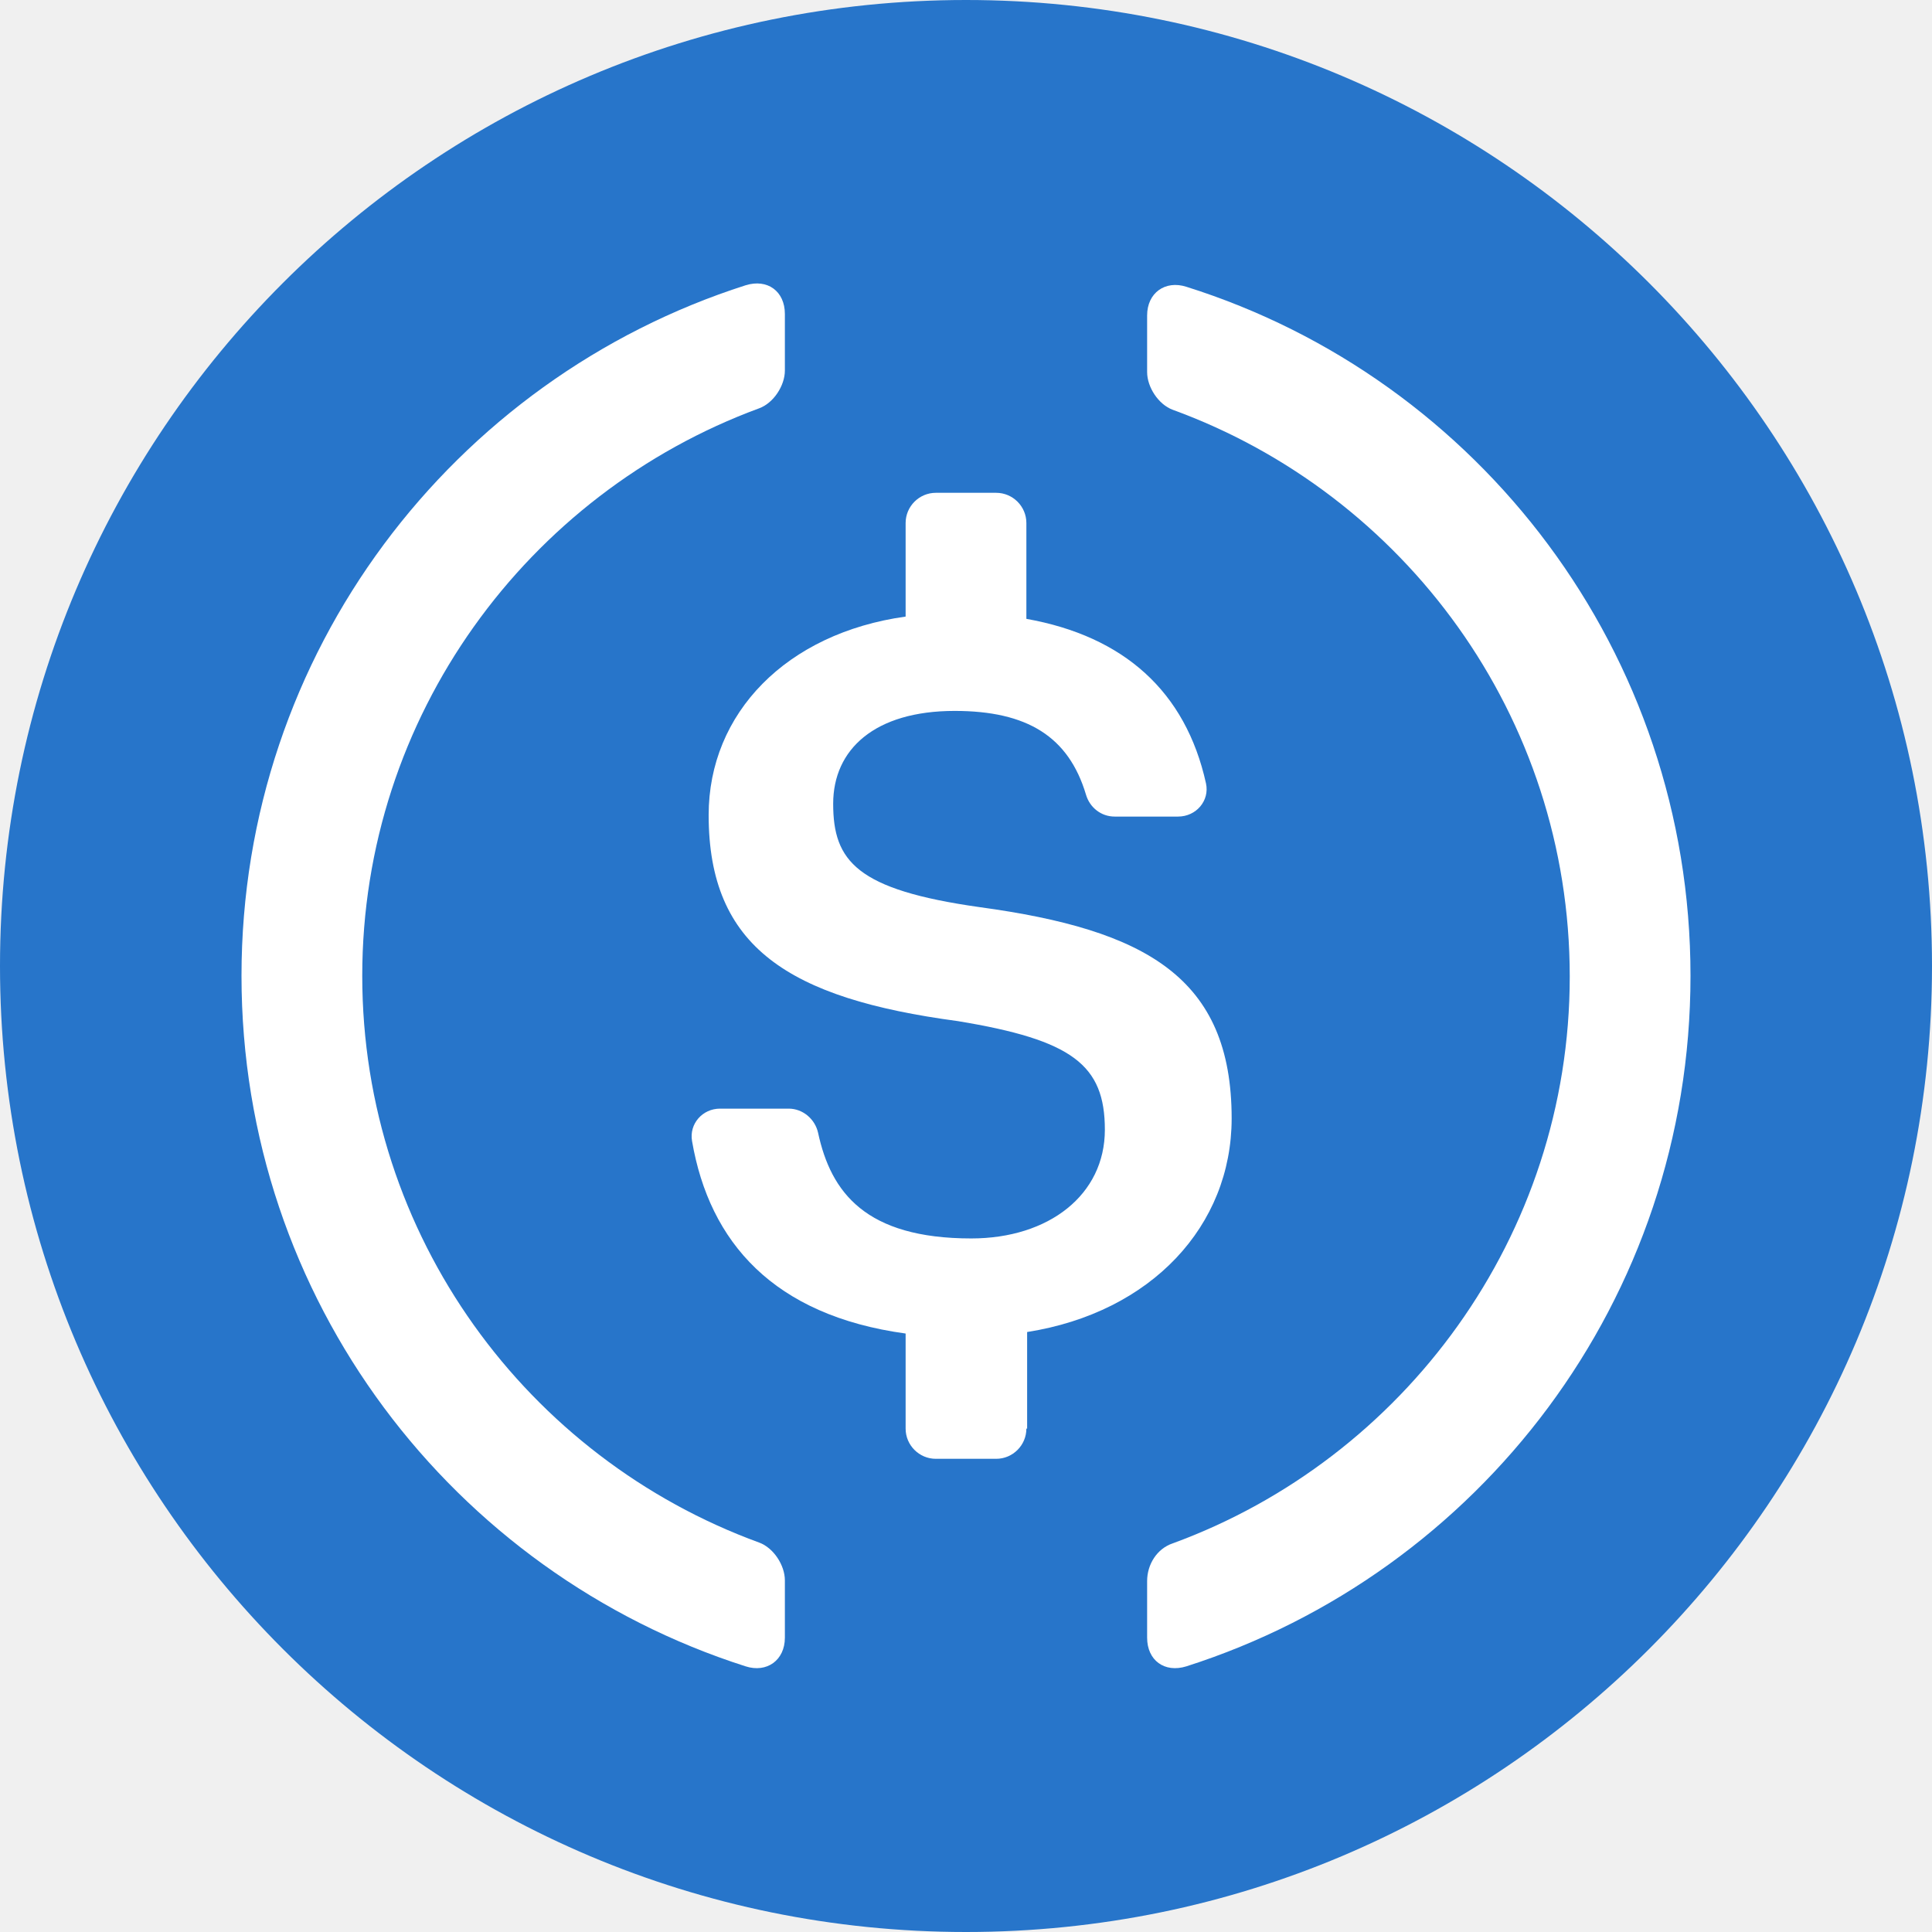
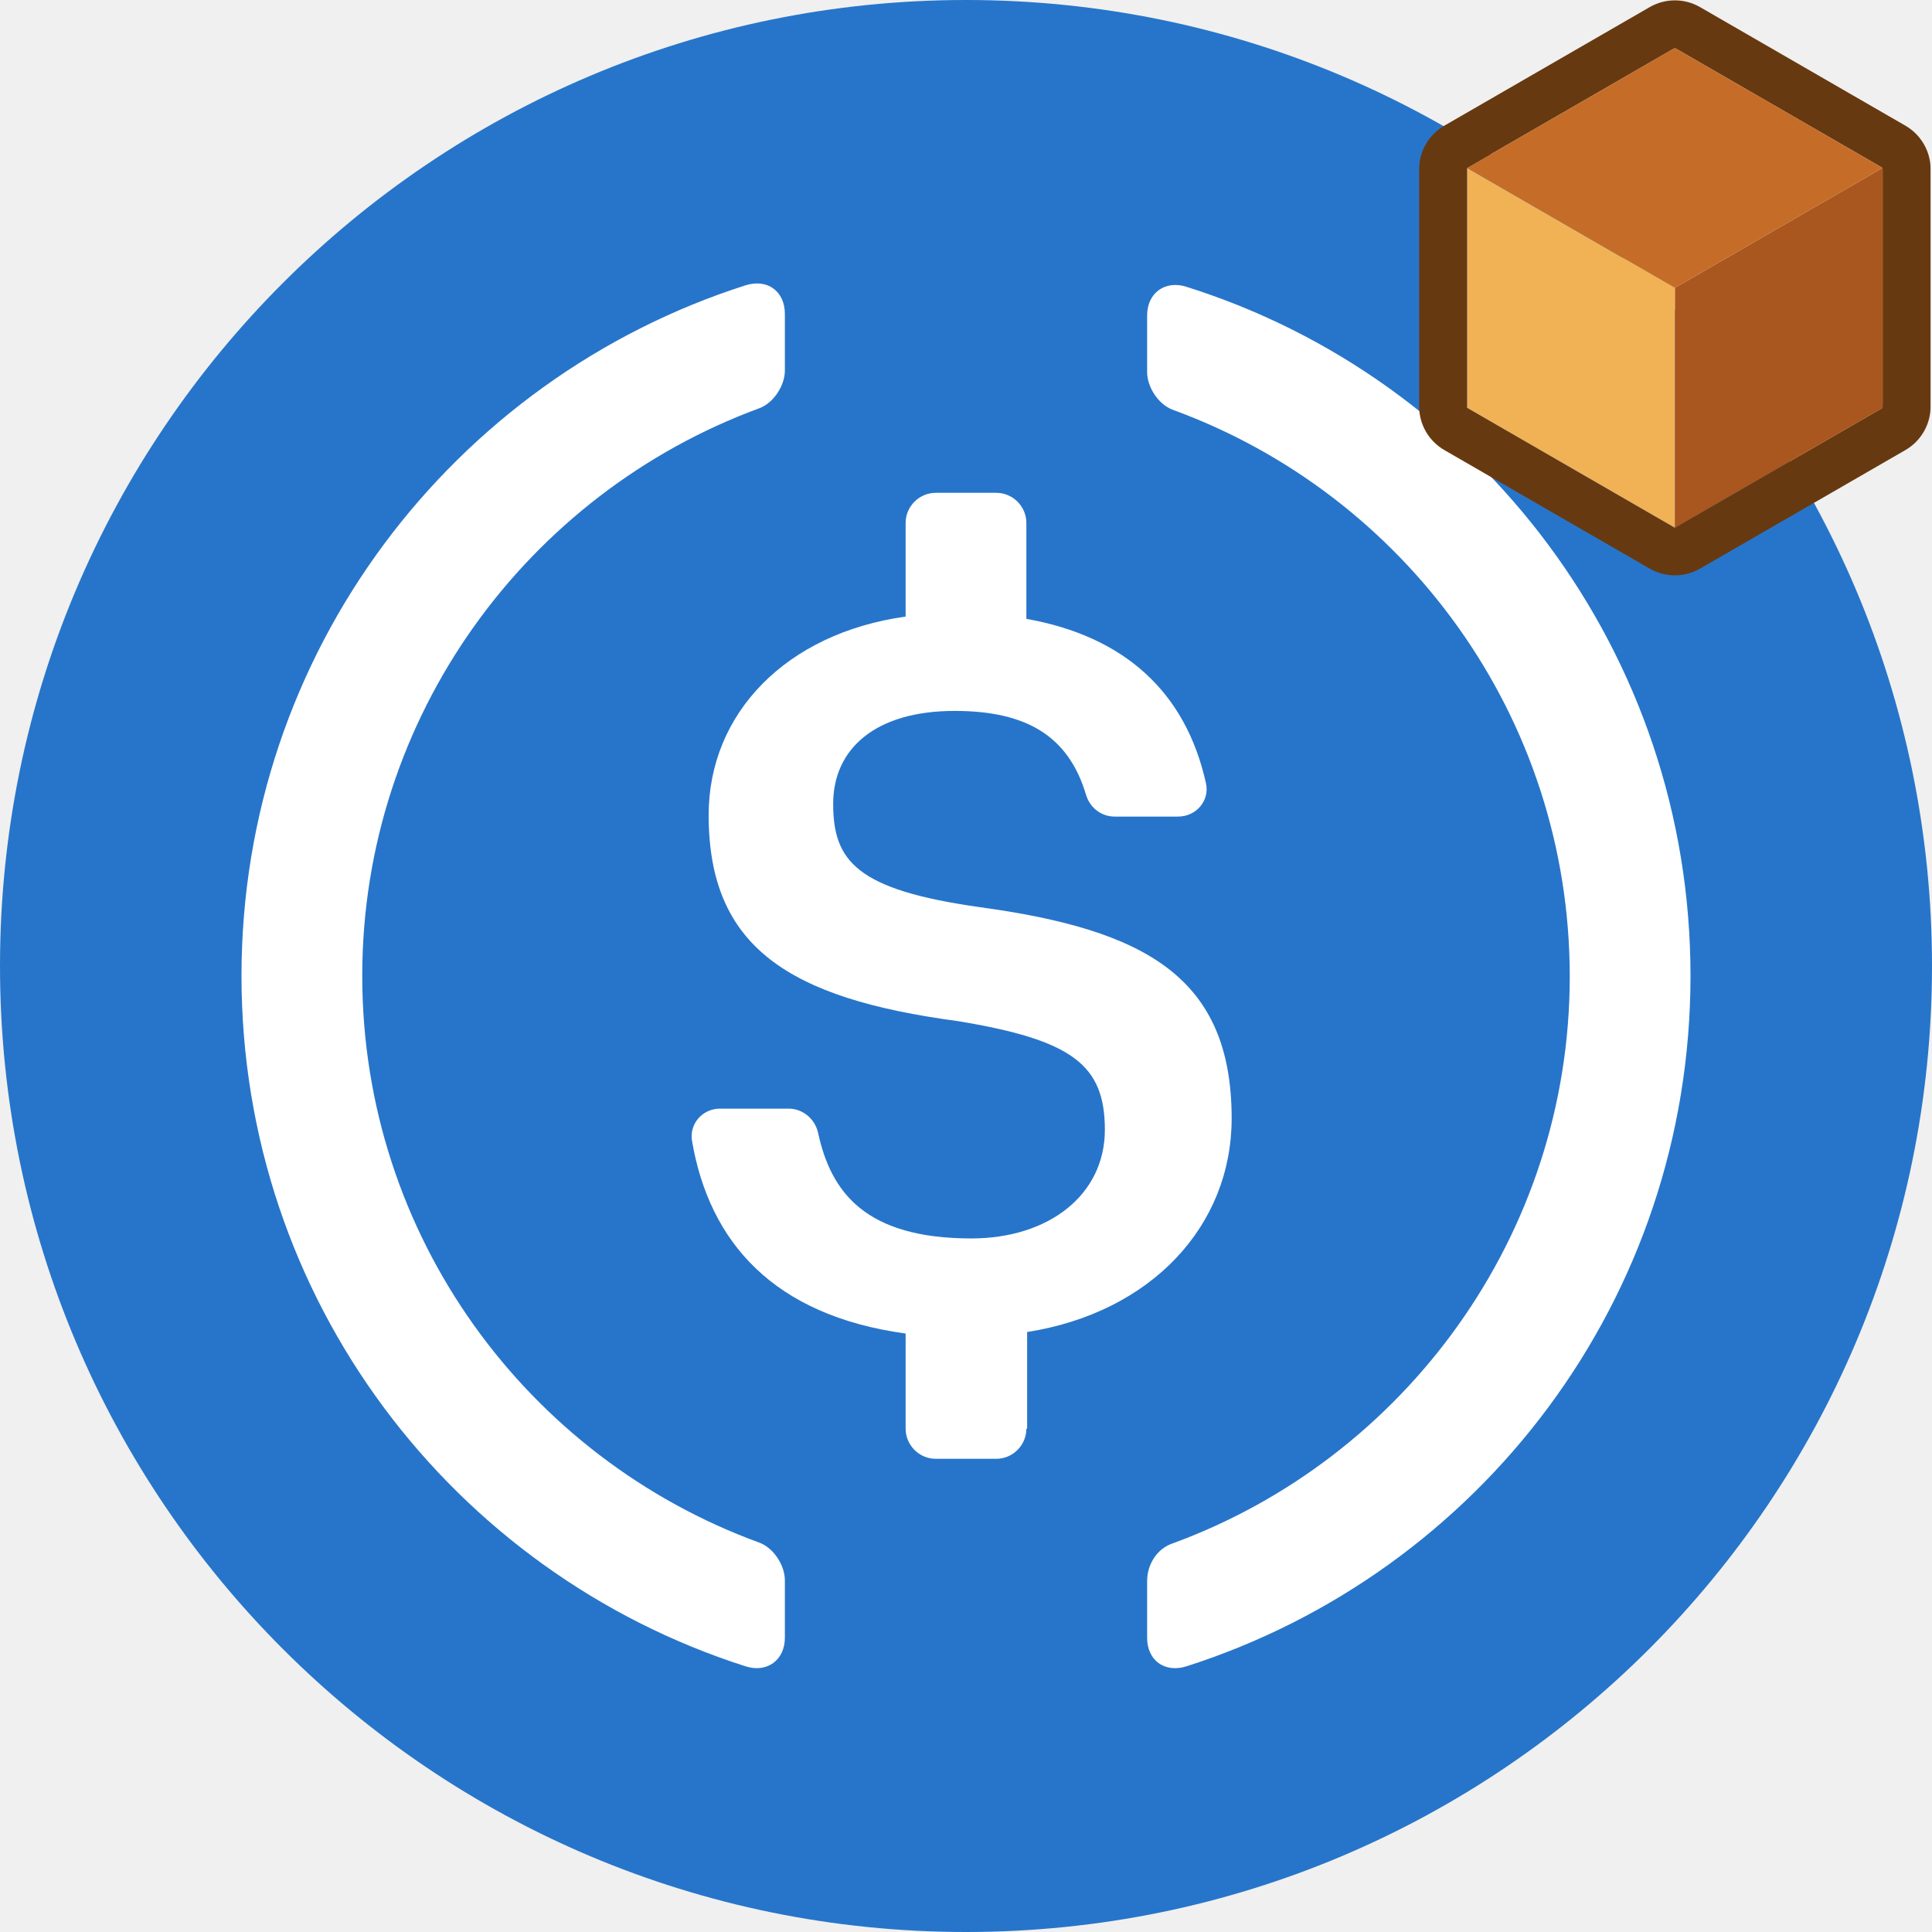
- <svg xmlns="http://www.w3.org/2000/svg" version="1.1" id="Layer_1" x="0px" y="0px" viewBox="0 0 256 256" style="enable-background:new 0 0 256 256;" xml:space="preserve">
-   <style type="text/css">
- 	.st0{fill:#2775CA;}
- 	.st1{fill:#FFFFFF;}
- </style>
-   <circle class="st0" cx="128" cy="128" r="128" />
-   <path class="st1" d="M104,217c0,3-2.4,4.7-5.2,3.8C60,208.4,32,172.2,32,129.3c0-42.8,28-79.1,66.8-91.5c2.9-0.9,5.2,0.8,5.2,3.8  v7.5c0,2-1.5,4.3-3.4,5C69.9,65.4,48,94.9,48,129.3c0,34.5,21.9,63.9,52.6,75.1c1.9,0.7,3.4,3,3.4,5V217z" />
-   <path class="st1" d="M136,189.3c0,2.2-1.8,4-4,4h-8c-2.2,0-4-1.8-4-4v-12.6c-17.5-2.4-26-12.1-28.3-25.5c-0.4-2.3,1.4-4.3,3.7-4.3  h9.1c1.9,0,3.5,1.4,3.9,3.2c1.7,7.9,6.3,14,20.3,14c10.3,0,17.7-5.8,17.7-14.4c0-8.6-4.3-11.9-19.5-14.4c-22.4-3-33-9.8-33-27.3  c0-13.5,10.3-24.1,26.1-26.3V69.3c0-2.2,1.8-4,4-4h8c2.2,0,4,1.8,4,4v12.7c12.9,2.3,21.1,9.6,23.8,21.8c0.5,2.3-1.3,4.4-3.7,4.4  h-8.4c-1.8,0-3.3-1.2-3.8-2.9c-2.3-7.7-7.8-11.1-17.4-11.1c-10.6,0-16.1,5.1-16.1,12.3c0,7.6,3.1,11.4,19.4,13.7  c22,3,33.4,9.3,33.4,28c0,14.2-10.6,25.7-27.1,28.3V189.3z" />
-   <path class="st1" d="M157.2,220.8c-2.9,0.9-5.2-0.8-5.2-3.8v-7.5c0-2.2,1.3-4.3,3.4-5c30.6-11.2,52.6-40.7,52.6-75.1  c0-34.5-21.9-63.9-52.6-75.1c-1.9-0.7-3.4-3-3.4-5v-7.5c0-3,2.4-4.7,5.2-3.8C196,50.2,224,86.5,224,129.3  C224,172.2,196,208.4,157.2,220.8z" />
+ <svg xmlns="http://www.w3.org/2000/svg" width="500" height="500" viewBox="0 0 500 500" fill="none">
+   <path d="M250 500C388.071 500 500 388.071 500 250C500 111.929 388.071 0 250 0C111.929 0 0 111.929 0 250C0 388.071 111.929 500 250 500Z" fill="#2775CA" />
+   <path d="M203.125 423.828C203.125 429.687 198.438 433.008 192.969 431.25C117.188 407.031 62.5 336.328 62.5 252.539C62.5 168.945 117.188 98.047 192.969 73.828C198.633 72.07 203.125 75.391 203.125 81.25V95.898C203.125 99.805 200.195 104.297 196.484 105.664C136.523 127.734 93.75 185.352 93.75 252.539C93.75 319.922 136.523 377.344 196.484 399.219C200.195 400.586 203.125 405.078 203.125 408.984V423.828Z" fill="white" />
+   <path d="M265.625 369.727C265.625 374.023 262.109 377.539 257.813 377.539H242.188C237.891 377.539 234.375 374.023 234.375 369.727V345.117C200.195 340.43 183.594 321.484 179.102 295.312C178.32 290.82 181.836 286.914 186.328 286.914H204.102C207.813 286.914 210.938 289.648 211.719 293.164C215.039 308.594 224.023 320.508 251.367 320.508C271.484 320.508 285.938 309.18 285.938 292.383C285.938 275.586 277.539 269.141 247.852 264.258C204.102 258.398 183.398 245.117 183.398 210.937C183.398 184.57 203.516 163.867 234.375 159.57V135.352C234.375 131.055 237.891 127.539 242.188 127.539H257.813C262.109 127.539 265.625 131.055 265.625 135.352V160.156C290.82 164.648 306.836 178.906 312.109 202.734C313.086 207.227 309.57 211.328 304.883 211.328H288.477C284.961 211.328 282.031 208.984 281.055 205.664C276.563 190.625 265.82 183.984 247.07 183.984C226.367 183.984 215.625 193.945 215.625 208.008C215.625 222.852 221.68 230.273 253.516 234.766C296.484 240.625 318.75 252.93 318.75 289.453C318.75 317.187 298.047 339.648 265.82 344.727V369.727H265.625Z" fill="white" />
+   <path d="M307.031 431.25C301.367 433.008 296.875 429.688 296.875 423.828V409.18C296.875 404.883 299.414 400.781 303.516 399.414C363.281 377.539 406.25 319.922 406.25 252.734C406.25 185.352 363.477 127.93 303.516 106.055C299.805 104.687 296.875 100.195 296.875 96.289V81.641C296.875 75.781 301.562 72.461 307.031 74.219C382.812 98.047 437.5 168.945 437.5 252.539C437.5 336.328 382.812 407.031 307.031 431.25Z" fill="white" />
+   <g clip-path="url(#clip0_35_27)">
+     <mask id="path-5-outside-1_35_27" maskUnits="userSpaceOnUse" x="366.691" y="-0.583" width="133" height="150" fill="black">
+       <rect fill="white" x="366.691" y="-0.583" width="133" height="150" />
+       <path d="M433.146 12.596C433.338 12.485 433.575 12.485 433.767 12.596L486.912 43.279C487.104 43.39 487.222 43.595 487.222 43.817V105.183C487.222 105.405 487.104 105.61 486.912 105.721L433.767 136.404C433.575 136.515 433.338 136.515 433.146 136.404L380.001 105.721C379.809 105.61 379.691 105.405 379.691 105.183V43.817C379.691 43.595 379.809 43.39 380.001 43.279L433.146 12.596Z" />
+     </mask>
+     <path d="M433.767 12.596L439.975 1.843L433.767 12.596ZM433.146 12.596L426.938 1.843L433.146 12.596ZM380.001 43.279L386.209 54.032L380.001 43.279ZM380.001 105.721L386.209 94.968L380.001 105.721ZM433.767 136.404L439.975 147.157L433.767 136.404ZM433.146 136.404L426.938 147.157L433.146 136.404ZM486.912 105.721L480.703 94.968L486.912 105.721ZM486.912 43.279L493.12 32.526L486.912 43.279ZM474.805 43.817V105.183H499.639V43.817H474.805ZM480.703 94.968L427.558 125.651L439.975 147.157L493.12 116.474L480.703 94.968ZM439.354 125.651L386.209 94.968L373.793 116.474L426.938 147.157L439.354 125.651ZM392.107 105.183V43.817H367.274V105.183H392.107ZM427.559 23.349L480.703 54.032L493.12 32.526L439.975 1.843L427.559 23.349ZM386.209 54.032L439.354 23.349L426.938 1.843L373.793 32.526L386.209 54.032ZM439.975 1.843C435.941 -0.486 430.972 -0.486 426.938 1.843L439.354 23.349C435.705 25.456 431.208 25.456 427.559 23.349L439.975 1.843ZM392.107 43.817C392.107 48.031 389.859 51.925 386.209 54.032L373.793 32.526C369.759 34.855 367.274 39.159 367.274 43.817H392.107ZM386.209 94.968C389.859 97.075 392.107 100.969 392.107 105.183H367.274C367.274 109.841 369.759 114.145 373.793 116.474L386.209 94.968ZM427.558 125.651C431.208 123.544 435.705 123.544 439.354 125.651L426.938 147.157C430.971 149.486 435.941 149.486 439.975 147.157L427.558 125.651ZM474.805 105.183C474.805 100.969 477.054 97.075 480.703 94.968L493.12 116.474C497.154 114.145 499.639 109.841 499.639 105.183H474.805ZM499.639 43.817C499.639 39.159 497.154 34.855 493.12 32.526L480.703 54.032C477.054 51.925 474.805 48.031 474.805 43.817H499.639Z" fill="#673910" mask="url(#path-5-outside-1_35_27)" />
+     <path d="M487.222 105.542V43.458L433.456 74.5V136.583L487.222 105.542Z" fill="#AA561F" />
+     <path d="M379.691 105.542L433.456 136.583V74.5L379.691 43.458V105.542Z" fill="#F1B155" />
+     <path d="M487.222 43.458L433.456 12.417L379.691 43.458L433.456 74.5L487.222 43.458Z" fill="#C56D28" />
+   </g>
+   <defs>
+     <clipPath id="clip0_35_27">
+       <rect width="132.858" height="149" fill="white" transform="translate(367.142)" />
+     </clipPath>
+   </defs>
</svg>
